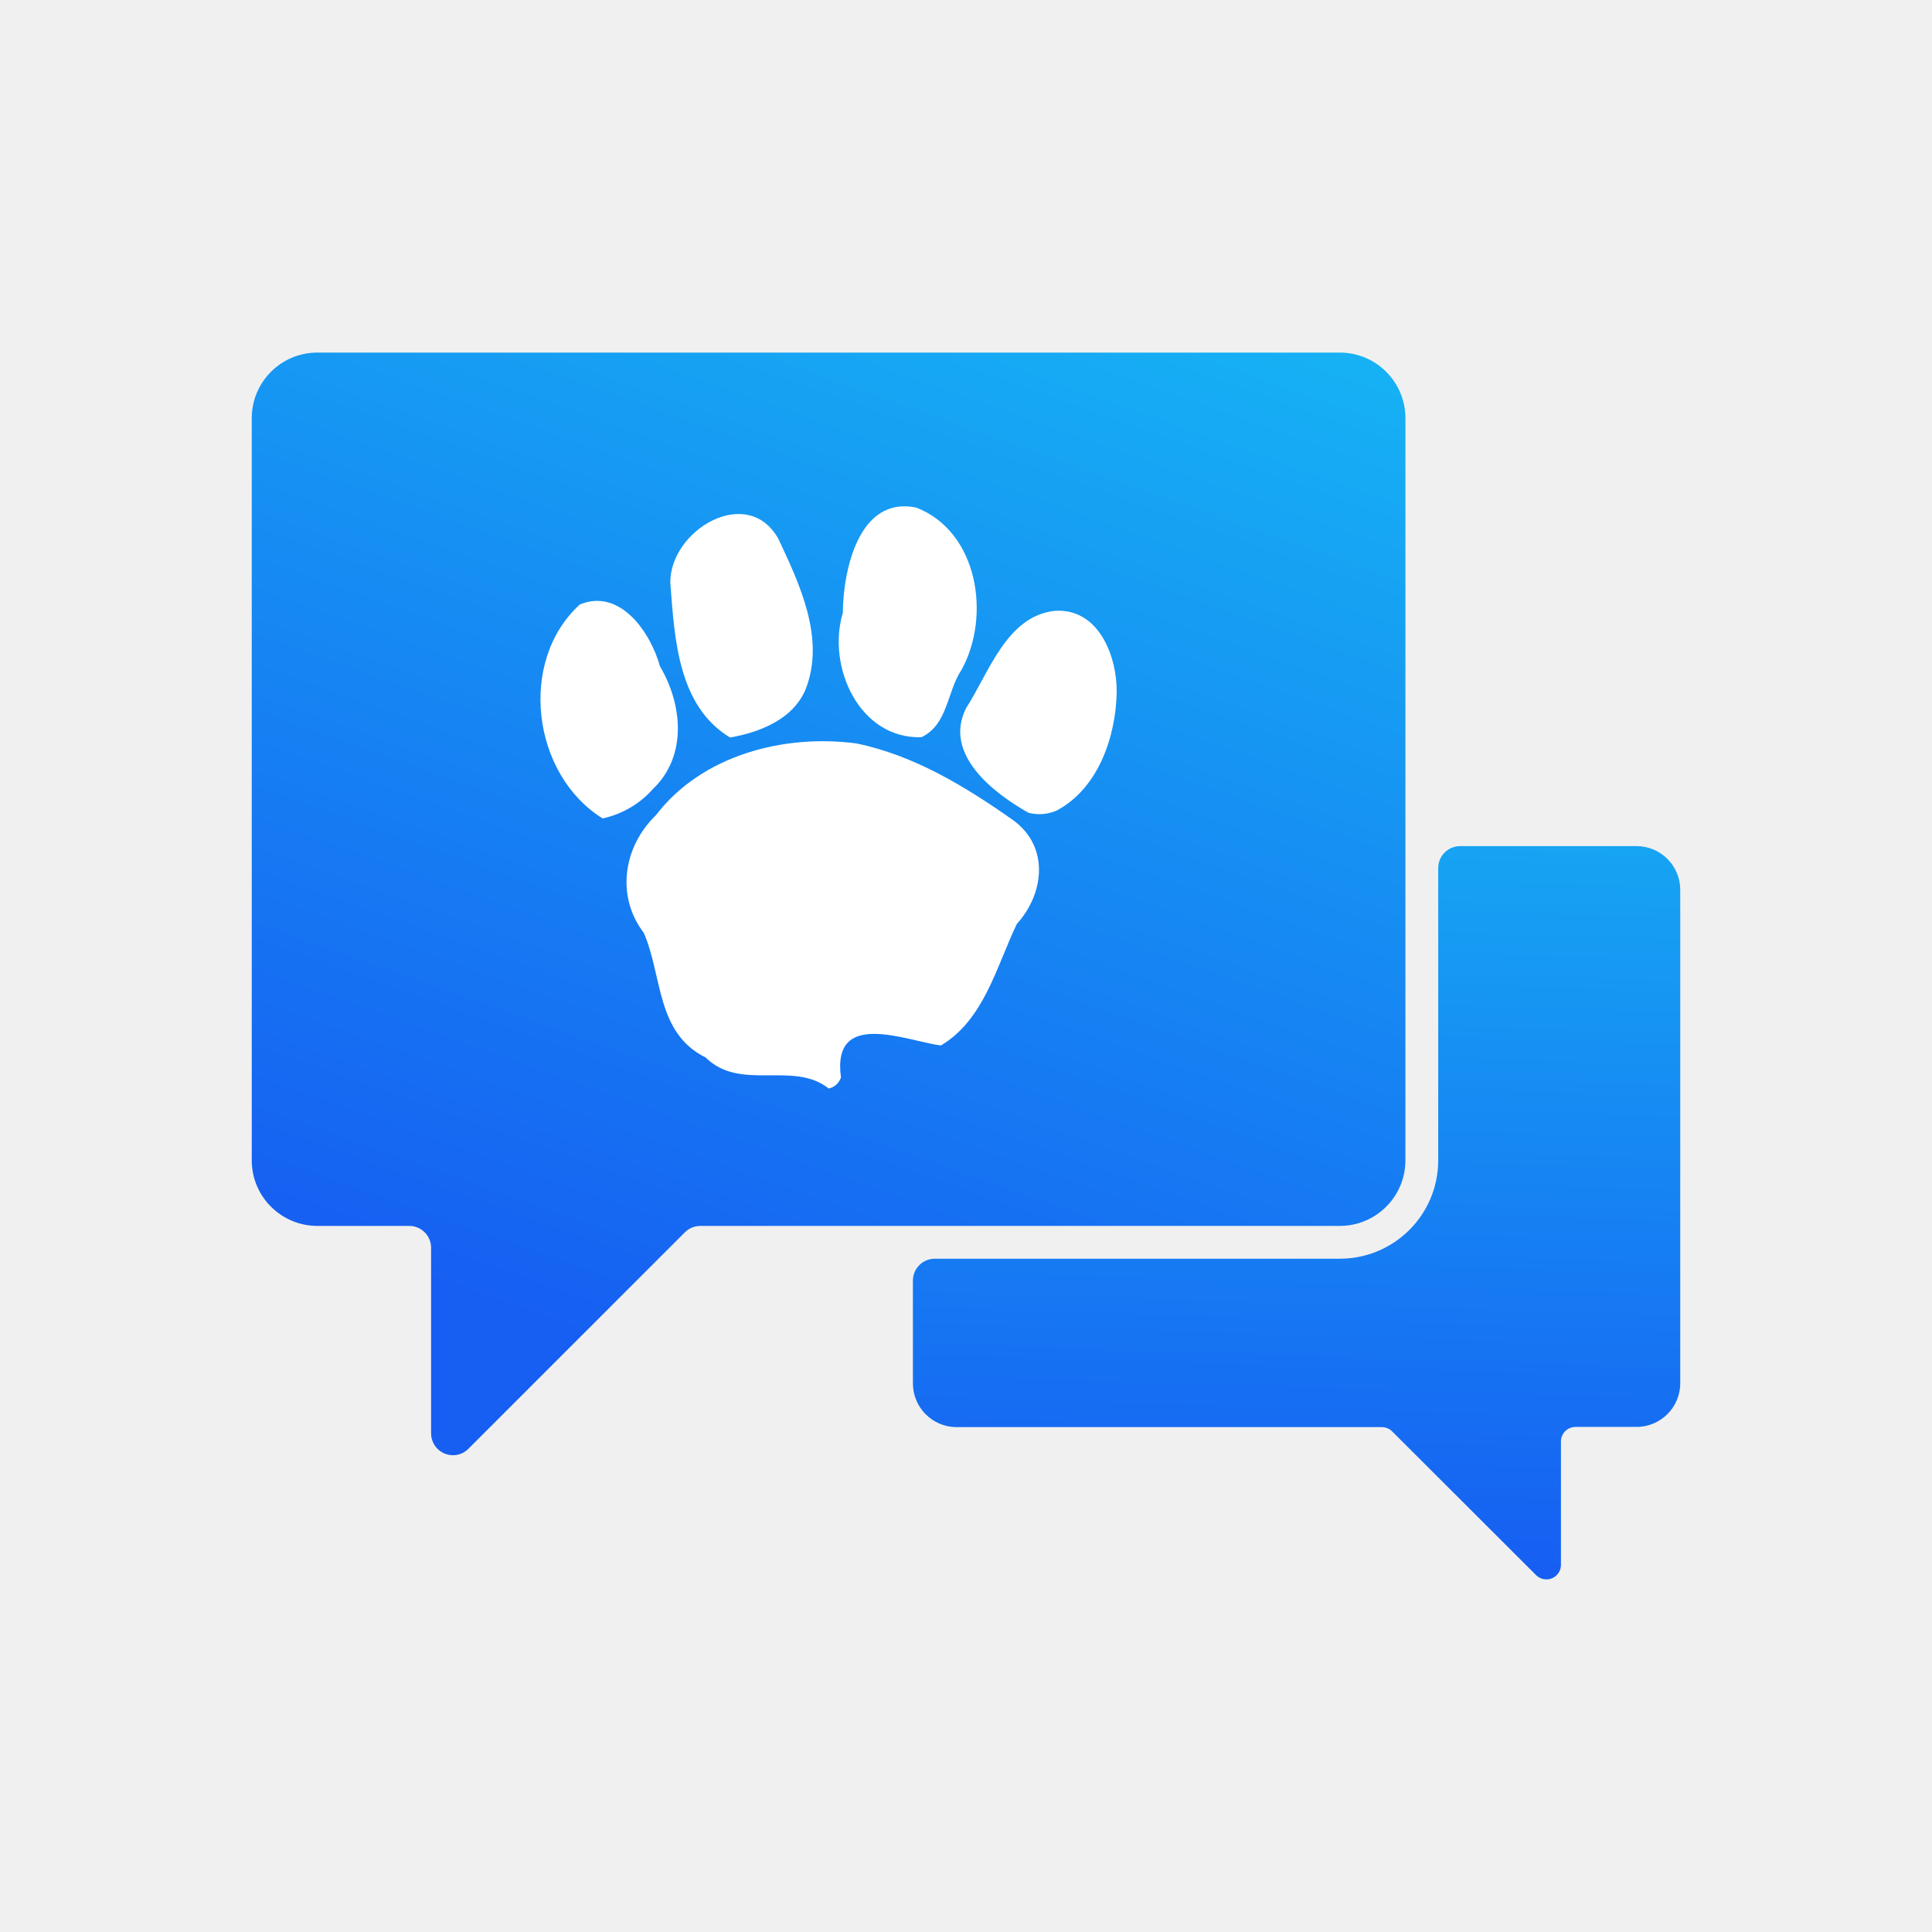
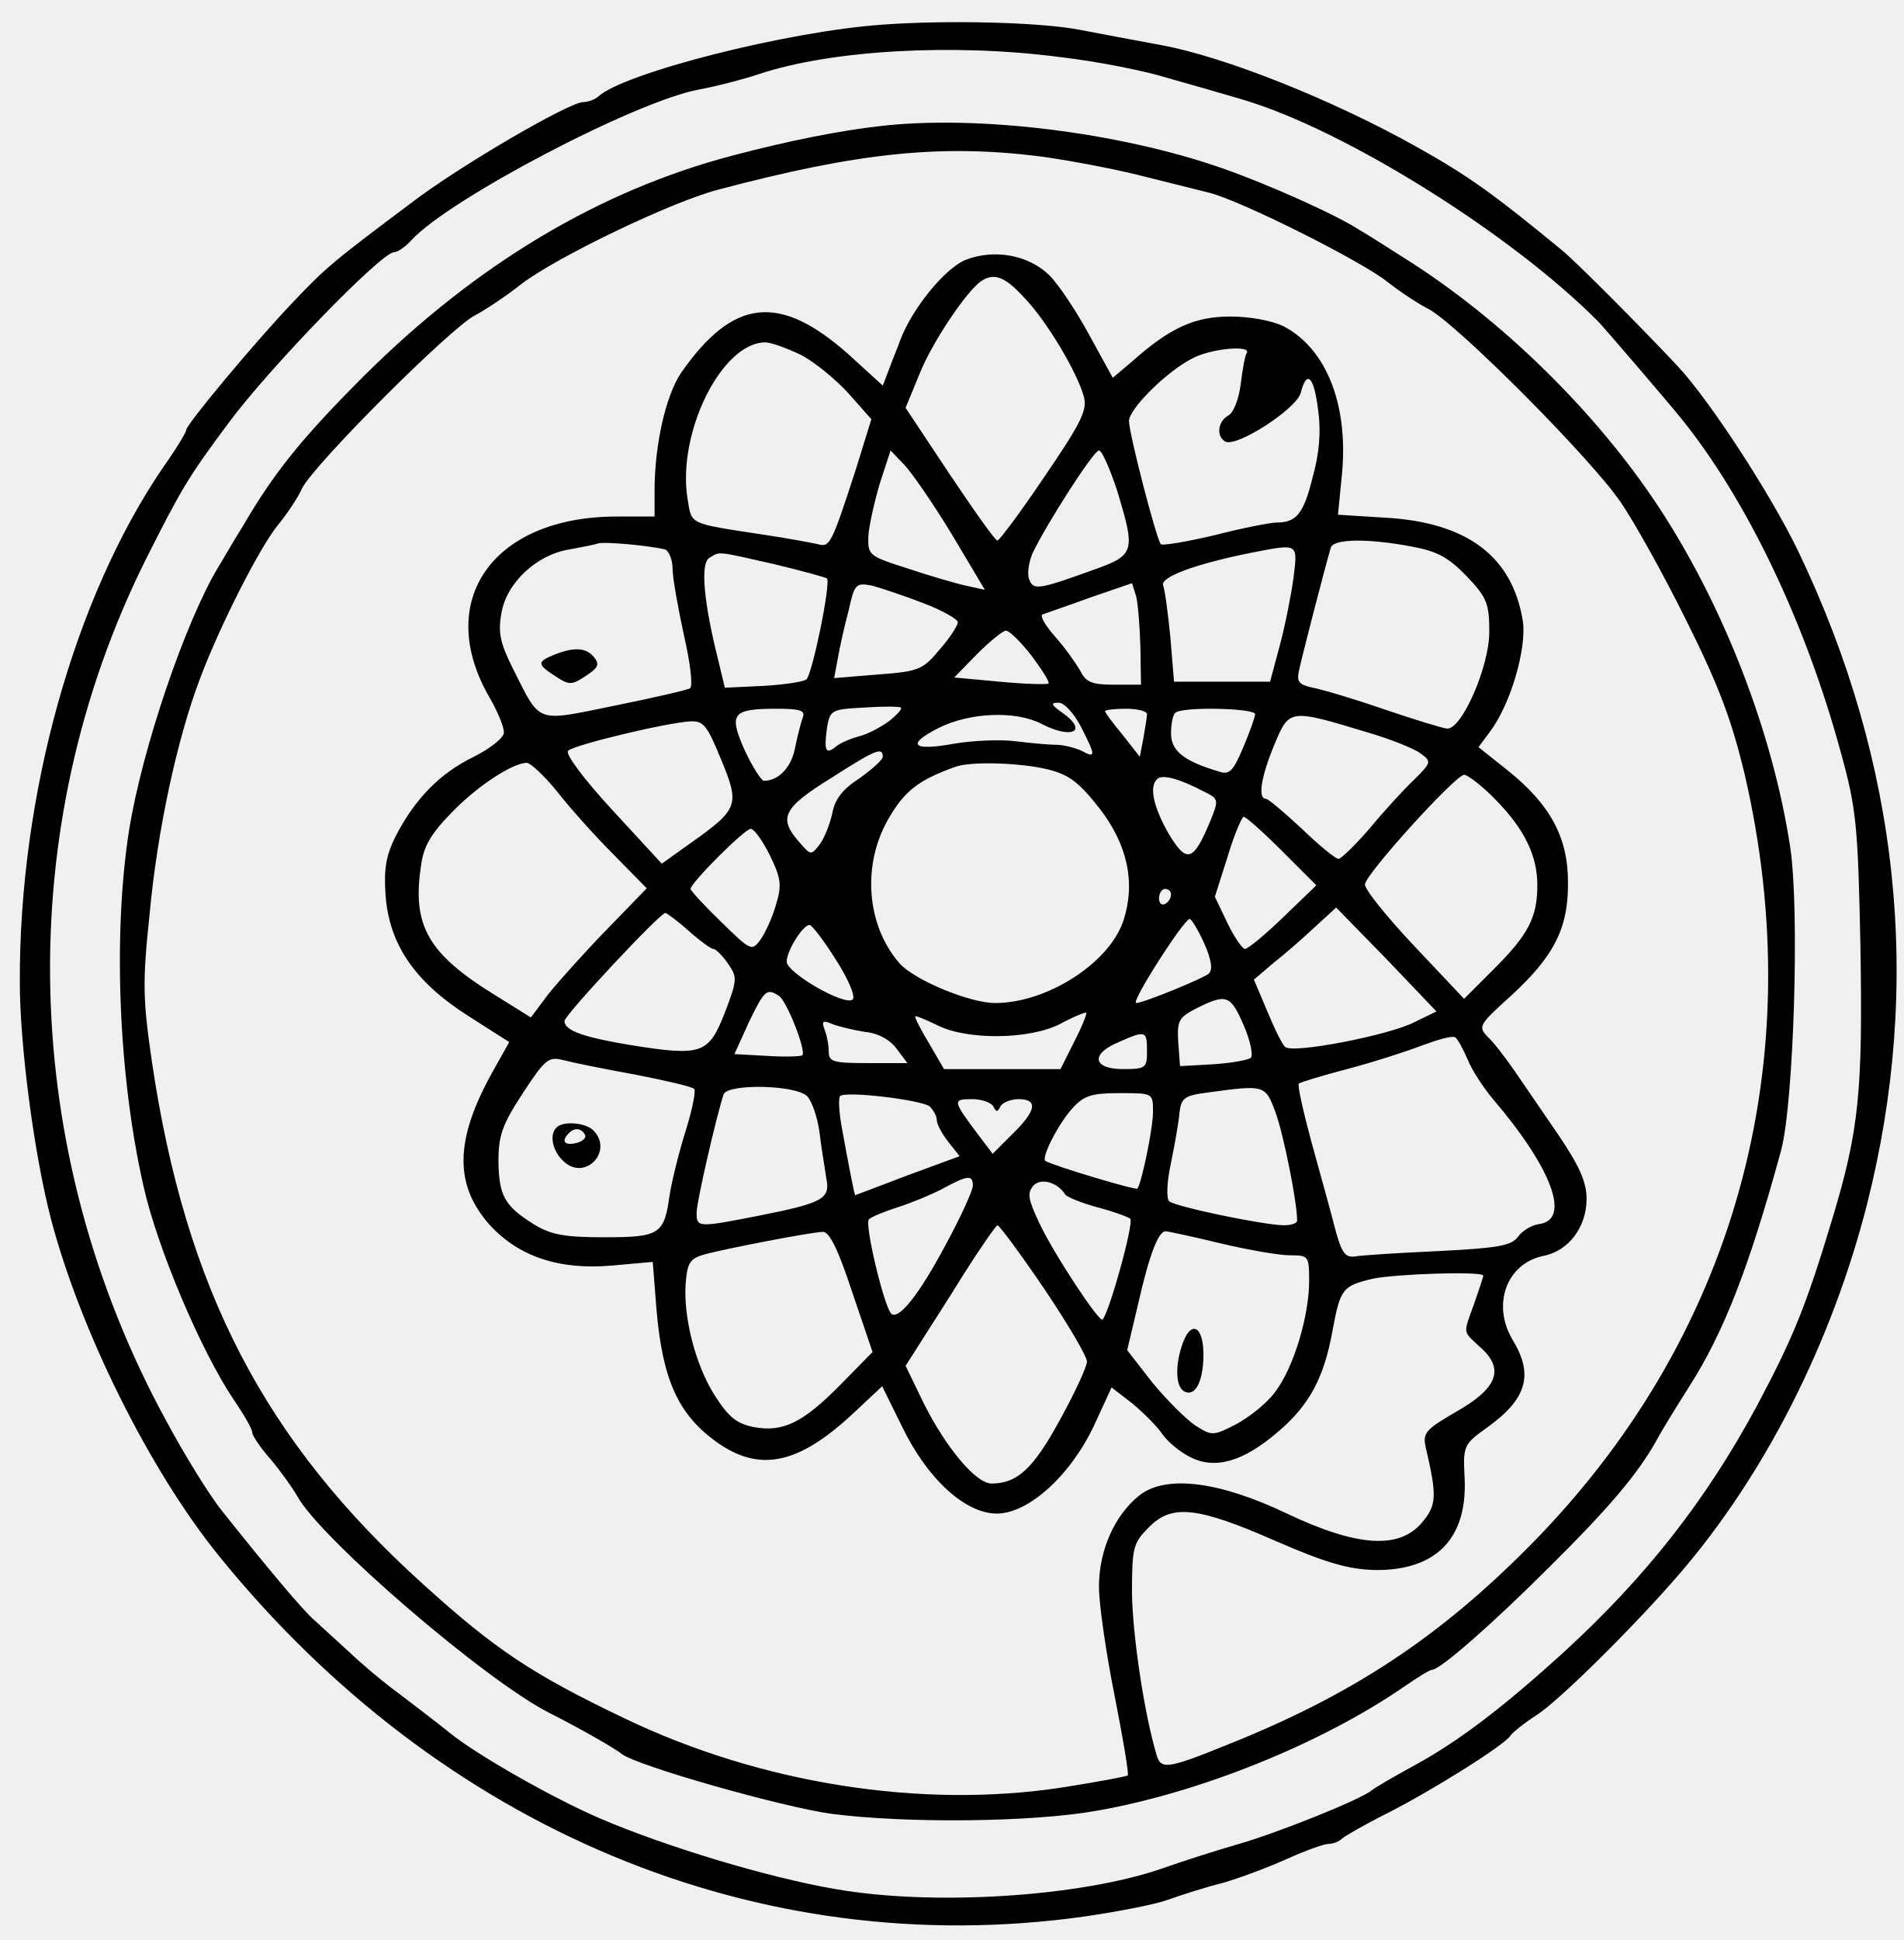
- <svg xmlns="http://www.w3.org/2000/svg" xmlns:xlink="http://www.w3.org/1999/xlink" width="512" height="512" version="1.1" viewBox="0 0 512 512">
-   <defs>
-     <linearGradient id="a" x1="374.17" x2="170.64" y1="-112.67" y2="463" gradientUnits="userSpaceOnUse">
-       <stop stop-color="#16bbf4" offset="0" />
-       <stop stop-color="#165ff2" offset=".99" />
-     </linearGradient>
-     <linearGradient id="b" x1="488.28" x2="474.29" y1="112.58" y2="556.15" xlink:href="#a" />
-     <linearGradient id="linearGradient206" x1="374.17" x2="170.64" y1="-112.67" y2="463" gradientUnits="userSpaceOnUse" xlink:href="#a" />
-   </defs>
-   <g transform="matrix(.5796 0 0 .5796 66.717 93.438)">
-     <g>
-       <path d="m205.08 399.31h292.41a30 30 0 0 0 30-30v-339.31a30 30 0 0 0-30-30h-467.49a30 30 0 0 0-30 30v339.31a30 30 0 0 0 30 30h42a10 10 0 0 1 10 10v84.85a10 10 0 0 0 10.07 10 9.83 9.83 0 0 0 7-2.95l99-99a10 10 0 0 1 7.01-2.9z" fill="url(#linearGradient206)" style="isolation:isolate" />
-       <g fill="#ffffff">
-         <path d="m160.43 213c-32.24-20-38.9-71.83-10.42-97.83 18.42-7.6 32.4 12.85 36.62 28.25 10.32 17.45 12.59 41-3.16 56.08a42.81 42.81 0 0 1-23.04 13.5z" style="isolation:isolate" />
-         <path d="m348.22 213.86c-21.73-15.31-45.37-29.75-71.77-35.15-33.1-4.41-70.73 5.36-91.7 32.87-14.83 14.32-18.34 36.94-5.49 53.76 8.52 19.48 5.59 45.78 28.23 56.94 16 15.83 40 1.27 56.32 14.21a7.6 7.6 0 0 0 5.59-5.05c-4.25-31.33 29.21-16.95 45.66-14.61 19.77-11.71 25.43-36.14 34.75-55.58 12.55-13.83 15-35.25-1.59-47.39z" style="isolation:isolate" />
-         <path d="m367 118.1c-21.87 2.52-29.89 28.17-40.34 44.42-10.67 20.94 12.26 38.77 28.48 47.89a19.63 19.63 0 0 0 13-1.07c18.86-10.12 26.86-33.43 27.34-53.79 0.24-16.78-8.3-38.93-28.48-37.45z" style="isolation:isolate" />
-         <path d="m218.7 176c-24-14.47-25.38-45.76-27.32-70.65-0.38-24 35.23-45.5 49.43-20.14 9.8 20.9 21.47 45.47 12.47 68.66-5.68 13.77-20.93 19.73-34.58 22.13z" style="isolation:isolate" />
-         <path d="m306.18 175.87c-28.48 0.84-43.29-32.4-35.93-56.83 0.17-19.58 7.31-53.56 33.53-48.18 28.29 10.94 34.3 49.46 20.82 74.07-6.77 10-6.2 25.11-18.42 30.94z" style="isolation:isolate" />
-       </g>
-     </g>
-     <path d="m633.15 225.66h-80.66a10 10 0 0 0-10 10v133.65a45 45 0 0 1-45 45h-185.19a10 10 0 0 0-10 10v47a20 20 0 0 0 19.95 20h194.47a6.65 6.65 0 0 1 4.7 1.95l65.83 65.74a6.65 6.65 0 0 0 11.35-4.7v-56.43a6.65 6.65 0 0 1 6.65-6.65h27.9a20 20 0 0 0 20-20v-225.61a20 20 0 0 0-20-19.95z" fill="url(#b)" style="isolation:isolate" />
+ <svg xmlns="http://www.w3.org/2000/svg" version="1.0" width="317pt" height="323pt" viewBox="0 0 317 323" preserveAspectRatio="xMidYMid meet">
+   <g transform="translate(0,323) scale(0.1,-0.1)" fill="#000000" stroke="none">
+     <path d="M1470 3189 c-159 -11 -433 -81 -474 -120 -6 -5 -17 -9 -25 -9 -23 0 -209 -108 -289 -170 -127 -95 -140 -106 -194 -163 -63 -66 -178 -204 -178 -213 0 -4 -17 -32 -39 -63 -147 -216 -239 -544 -238 -856 0 -106 24 -288 52 -395 49 -186 164 -418 280 -561 369 -455 898 -676 1440 -600 55 8 118 20 140 28 22 8 63 21 91 28 28 8 76 26 107 40 31 14 62 25 69 25 8 0 18 4 23 9 6 5 39 24 75 42 75 38 196 114 205 129 4 6 23 21 43 34 37 23 165 150 239 236 142 165 253 384 312 615 93 367 54 735 -114 1086 -45 94 -147 251 -201 309 -58 62 -172 177 -195 195 -113 93 -155 123 -241 171 -139 78 -320 150 -425 169 -48 9 -108 20 -133 25 -65 13 -220 17 -330 9z m295 -54 c61 -7 142 -23 180 -35 39 -11 95 -27 125 -36 169 -50 448 -224 593 -371 12 -13 110 -127 136 -159 110 -136 208 -341 267 -559 25 -91 28 -119 32 -320 4 -242 -2 -306 -47 -455 -44 -146 -65 -197 -125 -310 -85 -158 -185 -285 -320 -409 -102 -93 -178 -151 -252 -191 -33 -18 -64 -36 -70 -41 -18 -15 -157 -71 -224 -90 -35 -10 -91 -28 -125 -40 -136 -47 -381 -63 -545 -34 -111 19 -280 70 -390 117 -79 34 -204 105 -250 142 -21 17 -59 46 -84 65 -25 18 -63 50 -84 70 -22 20 -48 44 -58 53 -19 16 -80 89 -154 182 -21 26 -63 94 -93 150 -246 450 -258 986 -34 1435 59 117 70 136 137 226 67 91 255 285 276 285 6 0 19 9 29 20 62 68 372 231 479 251 28 5 74 17 101 26 121 40 324 51 500 28z" />
+     <path d="M1465 3020 c-63 -7 -151 -24 -245 -49 -221 -58 -426 -180 -614 -367 -103 -103 -149 -160 -201 -249 -17 -27 -35 -59 -42 -70 -54 -90 -126 -300 -148 -437 -27 -171 -18 -409 24 -593 23 -103 96 -275 150 -355 17 -25 31 -49 31 -55 0 -5 14 -26 31 -45 16 -19 36 -47 44 -61 38 -70 313 -307 420 -361 40 -20 108 -58 120 -68 25 -20 269 -89 350 -100 125 -16 333 -14 440 5 173 30 375 112 512 206 23 16 44 29 48 29 13 0 100 76 194 170 102 101 148 156 179 211 10 19 35 59 54 89 59 92 101 201 154 395 21 79 31 401 15 505 -29 190 -110 400 -219 566 -104 158 -262 313 -423 414 -30 19 -64 41 -75 47 -40 26 -152 76 -229 103 -172 60 -408 89 -570 70z m264 -50 c46 -6 120 -20 165 -31 45 -11 99 -25 120 -30 52 -13 252 -113 296 -148 19 -15 50 -36 68 -45 47 -24 270 -248 320 -321 23 -33 73 -123 111 -200 54 -108 75 -166 96 -253 112 -482 -17 -943 -360 -1288 -150 -151 -294 -246 -499 -328 -101 -41 -113 -43 -120 -18 -21 70 -40 200 -41 269 0 77 2 84 28 110 38 39 80 35 212 -23 85 -37 122 -47 165 -48 101 -1 153 52 149 151 -3 56 -2 58 37 86 67 48 78 88 43 146 -35 58 -11 127 51 140 42 8 72 48 72 95 0 28 -12 55 -48 108 -27 39 -60 88 -74 108 -14 20 -33 45 -43 54 -16 17 -14 20 39 68 72 66 96 113 95 190 0 74 -30 129 -100 185 l-49 39 20 27 c34 46 60 137 54 182 -17 108 -92 165 -228 173 l-80 5 6 61 c13 119 -24 215 -97 253 -19 9 -55 16 -88 16 -59 0 -100 -18 -164 -75 l-32 -27 -39 71 c-21 39 -51 84 -66 99 -35 35 -93 45 -141 26 -34 -15 -86 -78 -107 -131 -5 -14 -15 -38 -20 -52 l-10 -26 -57 52 c-115 102 -192 94 -279 -31 -25 -37 -44 -119 -44 -196 l0 -43 -63 0 c-206 0 -305 -140 -212 -301 14 -24 25 -51 24 -59 0 -8 -22 -26 -50 -40 -56 -27 -98 -70 -130 -132 -16 -32 -20 -54 -17 -98 6 -82 48 -144 137 -201 l69 -44 -28 -50 c-63 -113 -64 -188 -4 -255 48 -52 115 -75 204 -67 l67 6 6 -77 c10 -119 36 -176 99 -222 72 -52 137 -39 229 47 l48 45 33 -67 c42 -87 105 -145 158 -145 53 0 123 64 162 147 l29 63 35 -27 c19 -16 41 -38 49 -50 9 -13 29 -30 47 -39 41 -21 88 -8 146 42 52 44 77 90 91 169 13 69 16 74 67 86 38 8 184 13 184 5 0 -2 -7 -23 -15 -46 -19 -53 -20 -45 11 -74 40 -36 27 -68 -42 -107 -50 -29 -55 -35 -50 -58 19 -82 19 -97 -7 -127 -38 -44 -108 -39 -224 16 -113 54 -202 65 -246 30 -41 -33 -67 -91 -67 -152 0 -29 12 -111 26 -181 14 -71 24 -130 22 -133 -3 -2 -52 -11 -109 -20 -234 -36 -502 6 -729 115 -153 73 -216 115 -335 223 -265 239 -396 492 -452 870 -15 103 -16 132 -4 245 13 141 46 293 84 393 33 88 100 220 130 256 13 16 32 43 40 61 21 41 247 267 288 288 17 9 52 32 77 52 59 45 248 136 327 157 234 62 370 76 534 56z m-24 -235 c38 -39 90 -127 100 -166 6 -22 -6 -45 -66 -133 -39 -58 -75 -106 -78 -106 -4 0 -39 50 -80 111 l-73 110 23 56 c21 53 79 139 103 155 21 14 39 8 71 -27z m-371 -96 c23 -12 58 -41 79 -64 l38 -43 -26 -84 c-40 -123 -43 -130 -63 -124 -9 2 -51 10 -92 16 -124 19 -118 16 -125 59 -18 109 56 260 129 261 10 0 37 -10 60 -21z m742 3 c-3 -4 -7 -28 -10 -52 -3 -24 -12 -48 -21 -52 -17 -10 -20 -34 -5 -43 18 -11 119 54 126 81 10 39 22 28 29 -29 5 -35 2 -72 -9 -111 -15 -61 -27 -76 -60 -76 -10 0 -57 -9 -103 -21 -47 -11 -88 -18 -90 -15 -7 7 -53 184 -53 205 0 20 62 82 105 104 31 17 100 23 91 9z m-492 -300 l56 -94 -32 7 c-18 4 -62 17 -98 29 -63 20 -65 22 -64 53 1 18 10 57 19 88 l18 55 22 -23 c12 -12 48 -64 79 -115z m276 72 c31 -102 30 -108 -37 -132 -94 -34 -102 -35 -109 -17 -4 9 -1 28 5 43 22 47 102 172 111 172 5 0 18 -30 30 -66z m-752 -99 c6 -3 12 -17 12 -32 0 -15 9 -65 19 -111 11 -48 15 -85 10 -88 -5 -3 -62 -16 -126 -29 -133 -27 -122 -31 -169 62 -21 42 -25 60 -19 92 8 50 58 97 112 106 21 4 43 8 48 10 11 4 91 -4 113 -10z m1243 5 c43 -8 61 -18 92 -50 33 -35 37 -45 37 -92 0 -59 -47 -165 -71 -161 -8 1 -54 15 -104 32 -49 17 -103 33 -119 36 -23 5 -27 10 -23 28 4 20 44 175 53 205 4 15 61 16 135 2z m-197 -52 c-4 -29 -14 -80 -23 -113 l-16 -60 -80 0 -80 0 -6 73 c-4 40 -9 79 -12 87 -6 14 53 36 148 55 78 15 76 16 69 -42z m-866 23 c46 -11 86 -22 89 -24 7 -7 -24 -158 -34 -168 -4 -4 -37 -9 -72 -11 l-64 -3 -12 50 c-23 92 -29 157 -14 166 18 11 10 12 107 -10z m249 -65 c32 -12 58 -27 58 -32 0 -5 -13 -26 -30 -45 -28 -34 -35 -37 -103 -42 l-73 -6 6 32 c3 18 11 54 18 80 10 45 12 47 39 42 15 -4 54 -17 85 -29z m362 -73 l1 -63 -45 0 c-36 0 -47 4 -56 23 -7 12 -25 38 -42 57 -16 18 -26 35 -21 37 5 2 41 14 79 28 l70 24 7 -22 c3 -12 6 -50 7 -84z m-181 -15 c17 -23 30 -43 28 -46 -3 -2 -39 -1 -81 3 l-76 7 38 39 c21 21 43 39 48 39 6 0 25 -19 43 -42z m-238 -109 c-14 -10 -36 -22 -50 -25 -14 -4 -31 -11 -38 -17 -17 -14 -20 -7 -15 30 5 31 7 32 62 35 31 2 58 2 61 0 3 -2 -6 -12 -20 -23z m320 -9 c25 -49 25 -53 1 -40 -11 5 -30 10 -43 10 -13 0 -43 3 -68 6 -25 3 -70 1 -100 -4 -71 -13 -82 -2 -27 26 52 26 128 29 171 7 52 -27 79 -12 34 19 -18 13 -19 16 -5 16 9 0 25 -17 37 -40z m-463 16 c-3 -8 -9 -31 -13 -51 -6 -32 -27 -55 -52 -55 -4 0 -19 23 -32 51 -27 61 -21 69 54 69 38 0 47 -3 43 -14z m573 5 c0 -5 -3 -22 -6 -40 l-6 -31 -29 37 c-16 19 -29 37 -29 39 0 2 16 4 35 4 19 0 35 -4 35 -9z m180 0 c0 -5 -9 -30 -20 -56 -17 -40 -23 -46 -42 -39 -57 17 -78 34 -78 63 0 15 3 31 7 34 10 11 133 8 133 -2z m186 -30 c38 -11 78 -27 89 -35 19 -14 19 -15 -10 -44 -17 -16 -50 -52 -74 -81 -24 -28 -48 -51 -52 -51 -5 0 -32 22 -61 50 -29 27 -56 50 -60 50 -14 0 -8 37 14 90 25 60 25 60 154 21z m-1075 -46 c31 -75 29 -82 -50 -138 l-49 -35 -82 89 c-49 53 -79 94 -74 99 10 10 165 47 204 49 22 1 28 -8 51 -64z m269 5 c0 -5 -18 -21 -39 -36 -28 -18 -41 -35 -45 -58 -4 -18 -13 -41 -21 -52 -15 -19 -15 -18 -35 5 -34 39 -26 56 53 105 75 48 87 53 87 36z m-543 -57 c21 -27 63 -74 94 -105 l56 -57 -66 -68 c-36 -37 -80 -86 -97 -107 l-30 -40 -61 38 c-110 68 -137 115 -122 214 4 33 17 54 50 88 42 44 101 83 126 84 6 0 29 -21 50 -47z m818 36 c36 -9 52 -22 86 -65 47 -61 60 -124 40 -186 -23 -71 -127 -138 -214 -138 -42 0 -134 38 -159 66 -55 63 -63 163 -19 240 27 47 50 65 111 87 26 10 110 7 155 -4z m258 -36 c27 -13 27 -14 12 -51 -28 -67 -39 -70 -69 -20 -25 44 -33 78 -19 91 8 8 36 1 76 -20z m488 -15 c48 -49 69 -93 69 -142 0 -53 -15 -82 -71 -138 l-51 -51 -84 89 c-46 49 -83 95 -81 102 3 19 150 181 165 182 6 0 31 -19 53 -42z m-356 -85 l57 -57 -55 -53 c-30 -29 -59 -53 -64 -53 -4 0 -18 20 -29 43 l-21 44 21 66 c11 37 24 67 27 67 4 0 33 -26 64 -57z m-853 -7 c19 -39 20 -50 10 -83 -6 -21 -18 -47 -26 -58 -14 -19 -16 -18 -65 30 -28 27 -51 52 -51 55 0 10 90 100 100 100 6 0 20 -20 32 -44z m668 -65 c0 -6 -4 -13 -10 -16 -5 -3 -10 1 -10 9 0 9 5 16 10 16 6 0 10 -4 10 -9z m405 -213 c-43 -22 -204 -53 -215 -41 -5 4 -18 31 -30 60 l-22 52 33 28 c19 15 50 42 69 60 l35 32 84 -86 83 -87 -37 -18z m-1208 152 c18 -16 37 -30 41 -30 4 0 15 -11 24 -24 16 -23 16 -27 -5 -82 -27 -69 -38 -73 -157 -54 -78 13 -110 24 -110 40 0 10 159 180 168 180 2 0 20 -13 39 -30z m858 -20 c12 -27 15 -44 8 -51 -7 -7 -109 -49 -121 -49 -10 0 79 139 89 140 3 0 14 -18 24 -40z m-613 -28 c20 -31 33 -61 28 -66 -12 -12 -110 44 -110 63 0 18 27 61 38 61 4 0 24 -26 44 -58z m-95 -60 c13 -8 46 -92 39 -99 -2 -2 -28 -3 -59 -1 l-54 3 24 53 c26 54 30 57 50 44z m774 -49 c11 -25 16 -50 12 -54 -4 -4 -33 -9 -63 -11 l-55 -3 -3 40 c-2 36 1 41 30 56 50 25 57 23 79 -28z m-282 -27 l-23 -46 -97 0 -97 0 -25 43 c-14 23 -24 43 -23 45 2 1 18 -6 37 -15 49 -25 153 -24 204 2 22 12 42 20 44 19 1 -2 -7 -23 -20 -48z m-349 16 c22 -2 42 -13 53 -28 l18 -24 -66 0 c-57 0 -65 2 -65 19 0 11 -3 27 -7 37 -5 14 -3 16 13 9 10 -4 35 -10 54 -13z m470 -32 c0 -28 -2 -30 -40 -30 -50 0 -55 25 -7 45 45 20 47 19 47 -15z m534 -14 c7 -18 27 -48 43 -67 98 -115 129 -200 76 -207 -13 -2 -28 -11 -35 -21 -11 -15 -33 -19 -133 -24 -66 -3 -129 -7 -139 -9 -16 -2 -22 6 -33 47 -7 28 -25 92 -39 143 -14 52 -24 96 -21 98 2 2 38 13 80 24 42 11 98 29 124 39 27 10 51 17 56 14 4 -2 13 -19 21 -37z m-1387 -25 c51 -10 95 -20 99 -24 3 -3 -3 -34 -14 -69 -11 -35 -23 -83 -27 -108 -9 -65 -16 -70 -109 -70 -65 0 -88 4 -116 21 -50 31 -59 48 -60 105 0 43 6 61 40 113 38 58 43 62 68 56 15 -4 69 -15 119 -24z m287 -36 c8 -8 18 -37 21 -63 3 -26 9 -59 11 -74 7 -34 -6 -41 -112 -62 -102 -20 -104 -20 -104 5 0 18 33 161 45 197 7 18 119 16 139 -3z m780 -27 c13 -35 36 -149 36 -180 0 -5 -10 -8 -22 -8 -32 0 -182 31 -191 40 -5 4 -4 33 3 64 6 30 13 68 14 83 3 25 8 29 47 34 95 13 96 13 113 -33z m-576 10 c6 -6 12 -16 12 -23 0 -7 9 -23 19 -36 l19 -24 -87 -32 c-47 -18 -87 -33 -87 -33 -1 0 -11 50 -23 117 -4 24 -5 45 -2 48 8 9 134 -6 149 -17z m372 -9 c0 -28 -19 -119 -26 -128 -3 -3 -140 38 -153 46 -8 5 22 63 45 88 19 21 32 25 79 25 55 0 55 0 55 -31z m-266 9 c5 -10 7 -10 12 0 3 6 17 12 30 12 33 0 30 -19 -10 -58 l-33 -33 -25 33 c-42 56 -42 58 -9 58 16 0 32 -6 35 -12z m-34 -132 c0 -8 -20 -52 -45 -98 -44 -83 -79 -127 -91 -115 -12 12 -45 150 -37 157 4 4 26 13 48 20 22 7 56 21 75 31 42 23 50 23 50 5z m154 -15 c3 -4 27 -14 53 -21 27 -7 51 -16 55 -19 7 -6 -35 -157 -46 -168 -5 -6 -81 109 -105 160 -18 38 -21 50 -11 62 12 15 41 7 54 -14z m-35 -157 c39 -58 71 -112 71 -121 0 -8 -20 -52 -45 -97 -44 -81 -71 -106 -114 -106 -26 0 -76 60 -113 134 l-30 62 23 36 c13 21 47 73 74 117 28 44 53 80 56 81 3 0 38 -47 78 -106z m-320 -5 l34 -100 -53 -54 c-63 -64 -96 -80 -145 -71 -29 6 -42 17 -65 53 -32 50 -53 132 -48 189 3 32 7 39 33 46 34 9 172 36 195 37 11 1 26 -30 49 -100z m613 81 c46 -11 98 -20 116 -20 31 0 32 -1 32 -43 0 -58 -26 -145 -57 -185 -13 -18 -42 -41 -64 -53 -39 -20 -41 -20 -69 -2 -15 10 -47 42 -71 71 l-42 54 18 76 c19 84 34 122 46 122 4 0 45 -9 91 -20z" />
+     <path d="M923 2140 c-29 -12 -29 -16 2 -36 23 -15 27 -15 51 1 20 13 23 19 13 31 -13 16 -33 17 -66 4z" />
+     <path d="M927 1353 c-13 -12 -7 -40 12 -57 36 -33 83 18 49 52 -13 13 -50 16 -61 5z m47 -12 c3 -5 -3 -11 -14 -14 -20 -5 -26 3 -13 16 9 10 21 9 27 -2z" />
+     <path d="M1970 995 c-13 -35 -13 -72 1 -81 18 -11 32 13 33 57 1 49 -19 63 -34 24z" />
  </g>
</svg>
